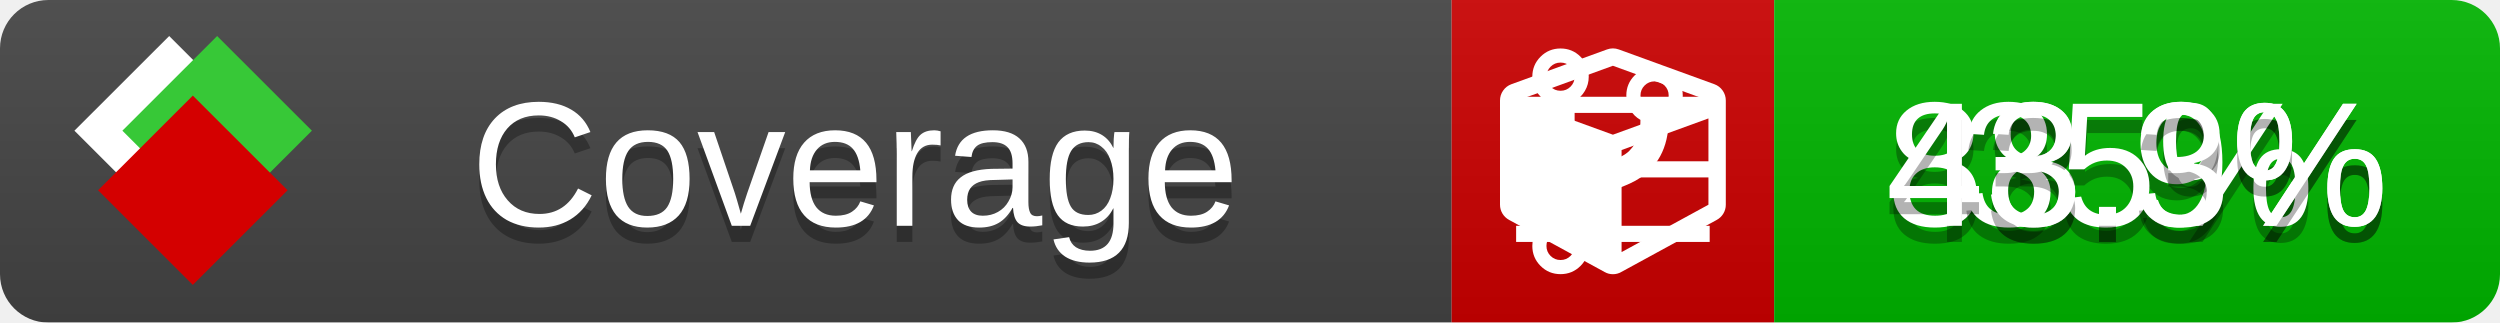
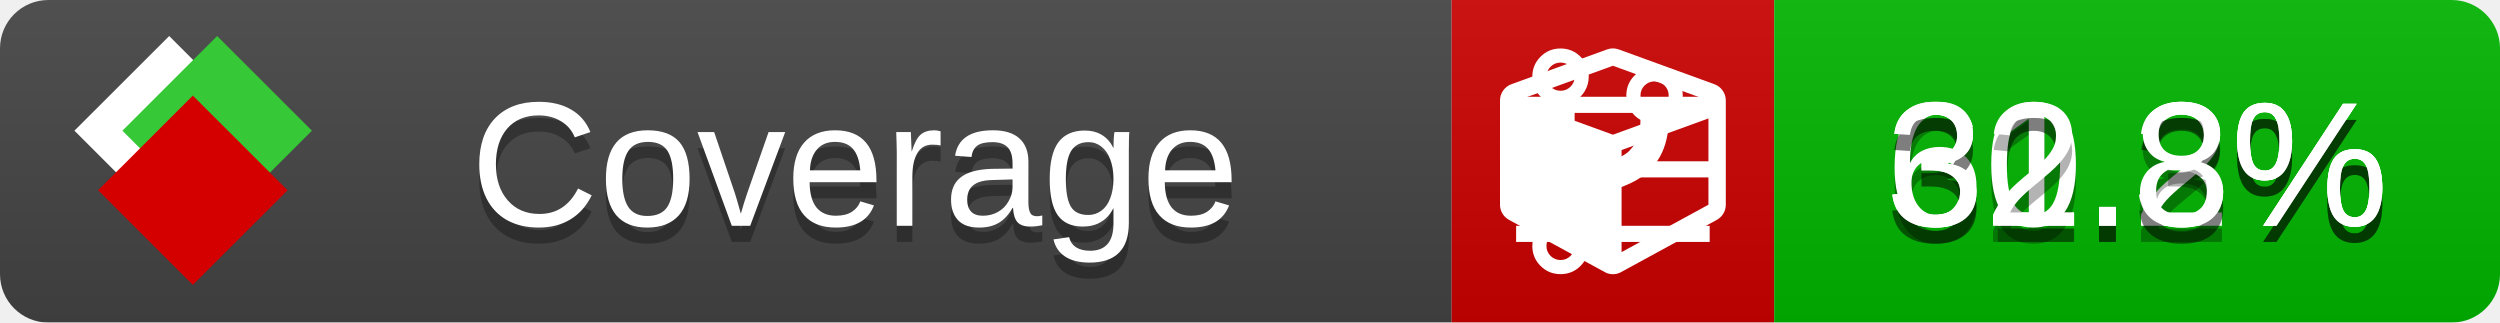
<svg xmlns="http://www.w3.org/2000/svg" xmlns:xlink="http://www.w3.org/1999/xlink" width="155" height="20">
  <style type="text/css">
          
            @keyframes fade1 {
                0% { visibility: visible; opacity: 1; }
               27% { visibility: visible; opacity: 1; }
               33% { visibility: hidden; opacity: 0; }
               60% { visibility: hidden; opacity: 0; }
               66% { visibility: hidden; opacity: 0; }
               93% { visibility: hidden; opacity: 0; }
              100% { visibility: visible; opacity: 1; }
            }
            @keyframes fade2 {
                0% { visibility: hidden; opacity: 0; }
               27% { visibility: hidden; opacity: 0; }
               33% { visibility: visible; opacity: 1; }
               60% { visibility: visible; opacity: 1; }
               66% { visibility: hidden; opacity: 0; }
               93% { visibility: hidden; opacity: 0; }
              100% { visibility: hidden; opacity: 0; }
            }
            @keyframes fade3 {
                0% { visibility: hidden; opacity: 0; }
               27% { visibility: hidden; opacity: 0; }
               33% { visibility: hidden; opacity: 0; }
               60% { visibility: hidden; opacity: 0; }
               66% { visibility: visible; opacity: 1; }
               93% { visibility: visible; opacity: 1; }
              100% { visibility: hidden; opacity: 0; }
            }
            .linecoverage {
                animation-duration: 15s;
                animation-name: fade1;
                animation-iteration-count: infinite;
            }
            .branchcoverage {
                animation-duration: 15s;
                animation-name: fade2;
                animation-iteration-count: infinite;
            }
            .methodcoverage {
                animation-duration: 15s;
                animation-name: fade3;
                animation-iteration-count: infinite;
            }
          
    </style>
  <defs>
    <linearGradient id="gradient" x2="0" y2="100%">
      <stop offset="0" stop-color="#bbb" stop-opacity=".1" />
      <stop offset="1" stop-opacity=".1" />
    </linearGradient>
    <linearGradient id="c">
      <stop offset="0" stop-color="#d40000" />
      <stop offset="1" stop-color="#ff2a2a" />
    </linearGradient>
    <linearGradient id="a">
      <stop offset="0" stop-color="#e0e0de" />
      <stop offset="1" stop-color="#fff" />
    </linearGradient>
    <linearGradient id="b">
      <stop offset="0" stop-color="#37c837" />
      <stop offset="1" stop-color="#217821" />
    </linearGradient>
    <linearGradient xlink:href="#a" id="e" x1="106.44" x2="69.96" y1="-11.96" y2="-46.84" gradientTransform="matrix(-.8426 -.00045 -.00045 -.8426 -94.27 -75.82)" gradientUnits="userSpaceOnUse" />
    <linearGradient xlink:href="#b" id="f" x1="56.19" x2="77.97" y1="-23.45" y2="10.62" gradientTransform="matrix(.8426 .00045 .00045 .8426 94.27 75.82)" gradientUnits="userSpaceOnUse" />
    <linearGradient xlink:href="#c" id="g" x1="79.98" x2="132.9" y1="10.79" y2="10.79" gradientTransform="matrix(.8426 .00045 .00045 .8426 94.27 75.82)" gradientUnits="userSpaceOnUse" />
    <mask id="mask">
      <rect width="155" height="20" rx="3" fill="#fff" />
    </mask>
    <g id="icon" transform="matrix(.04486 0 0 .04481 -.48 -.63)">
      <rect width="52.92" height="52.92" x="-109.72" y="-27.13" fill="url(#e)" transform="rotate(-135)" />
      <rect width="52.92" height="52.92" x="70.19" y="-39.18" fill="url(#f)" transform="rotate(45)" />
      <rect width="52.92" height="52.92" x="80.05" y="-15.74" fill="url(#g)" transform="rotate(45)" />
    </g>
  </defs>
  <g mask="url(#mask)">
    <rect x="0" y="0" width="90" height="20" fill="#444" />
    <rect x="90" y="0" width="20" height="20" fill="#c00" />
    <rect x="110" y="0" width="45" height="20" fill="#00B600" />
    <rect x="0" y="0" width="155" height="20" fill="url(#gradient)" />
  </g>
  <g>
    <path class="linecoverage" stroke="#fff" d="M94 6.5 h12 M94 10.5 h12 M94 14.5 h12" />
    <path class="branchcoverage" fill="#fff" d="m 97.628,15.247 q 0,-0.364 -0.255,-0.619 -0.255,-0.255 -0.619,-0.255 -0.364,0 -0.619,0.255 -0.255,0.255 -0.255,0.619 0,0.364 0.255,0.619 0.255,0.255 0.619,0.255 0.364,0 0.619,-0.255 0.255,-0.255 0.255,-0.619 z m 0,-10.493 q 0,-0.364 -0.255,-0.619 -0.255,-0.255 -0.619,-0.255 -0.364,0 -0.619,0.255 -0.255,0.255 -0.255,0.619 0,0.364 0.255,0.619 0.255,0.255 0.619,0.255 0.364,0 0.619,-0.255 0.255,-0.255 0.255,-0.619 z m 5.83,1.166 q 0,-0.364 -0.255,-0.619 -0.255,-0.255 -0.619,-0.255 -0.364,0 -0.619,0.255 -0.255,0.255 -0.255,0.619 0,0.364 0.255,0.619 0.255,0.255 0.619,0.255 0.364,0 0.619,-0.255 0.255,-0.255 0.255,-0.619 z m 0.874,0 q 0,0.474 -0.237,0.879 -0.237,0.405 -0.638,0.633 -0.018,2.614 -2.059,3.771 -0.619,0.346 -1.849,0.738 -1.166,0.364 -1.544,0.647 -0.378,0.282 -0.378,0.911 l 0,0.237 q 0.401,0.228 0.638,0.633 0.237,0.405 0.237,0.879 0,0.729 -0.51,1.239 -0.51,0.51 -1.239,0.51 -0.729,0 -1.239,-0.51 -0.51,-0.51 -0.51,-1.239 0,-0.474 0.237,-0.879 0.237,-0.405 0.638,-0.633 l 0,-7.469 q -0.401,-0.228 -0.638,-0.633 -0.237,-0.405 -0.237,-0.879 0,-0.729 0.51,-1.239 0.51,-0.51 1.239,-0.51 0.729,0 1.239,0.51 0.51,0.51 0.51,1.239 0,0.474 -0.237,0.879 -0.237,0.405 -0.638,0.633 l 0,4.527 q 0.492,-0.237 1.403,-0.519 0.501,-0.155 0.797,-0.269 0.296,-0.114 0.642,-0.282 0.346,-0.169 0.537,-0.36 0.191,-0.191 0.369,-0.465 0.178,-0.273 0.255,-0.633 0.077,-0.36 0.077,-0.833 -0.401,-0.228 -0.638,-0.633 -0.237,-0.405 -0.237,-0.879 0,-0.729 0.51,-1.239 0.51,-0.51 1.239,-0.51 0.729,0 1.239,0.51 0.51,0.51 0.51,1.239 z" />
    <path class="methodcoverage" fill="#fff" d="m 100.538,15.629 5.385,-2.936 v -5.351 l -5.385,1.96 z M 100,8.351 105.873,6.214 100,4.077 94.127,6.214 Z m 7,-2.12 v 6.462 q 0,0.294 -0.151,0.547 -0.151,0.252 -0.412,0.395 l -5.923,3.231 q -0.236,0.135 -0.513,0.135 -0.278,0 -0.513,-0.135 l -5.923,-3.231 Q 93.303,13.492 93.151,13.239 93,12.987 93,12.692 v -6.462 q 0,-0.337 0.194,-0.614 0.194,-0.278 0.513,-0.395 l 5.923,-2.154 q 0.185,-0.067 0.37,-0.067 0.185,0 0.37,0.067 l 5.923,2.154 q 0.32,0.118 0.513,0.395 Q 107,5.894 107,6.231 Z" />
  </g>
  <g fill="#fff" text-anchor="middle" font-family="Verdana,Arial,Geneva,sans-serif" font-size="11">
    <a xlink:href="https://github.com/danielpalme/ReportGenerator" target="_top">
      <use xlink:href="#icon" transform="translate(3,1) scale(3.5)" />
    </a>
    <text x="53" y="15" fill="#010101" fill-opacity=".3">Coverage</text>
    <text x="53" y="14" fill="#fff">Coverage</text>
-     <text class="linecoverage" x="132.5" y="15" fill="#010101" fill-opacity=".3">88.9%</text>
-     <text class="linecoverage" x="132.5" y="14">88.9%</text>
-     <text class="branchcoverage" x="132.5" y="15" fill="#010101" fill-opacity=".3">35%</text>
-     <text class="branchcoverage" x="132.5" y="14">35%</text>
-     <text class="methodcoverage" x="132.5" y="15" fill="#010101" fill-opacity=".3">43.3%</text>
-     <text class="methodcoverage" x="132.5" y="14">43.3%</text>
+     <text class="linecoverage" x="132.5" y="15" fill="#010101" fill-opacity=".3">61.2%</text>
+     <text class="linecoverage" x="132.5" y="14">61.2%</text>
+     <text class="branchcoverage" x="132.5" y="15" fill="#010101" fill-opacity=".3">30.3%</text>
+     <text class="branchcoverage" x="132.5" y="14">30.3%</text>
+     <text class="methodcoverage" x="132.5" y="15" fill="#010101" fill-opacity=".3">32.8%</text>
+     <text class="methodcoverage" x="132.5" y="14">32.8%</text>
  </g>
  <g>
    <rect class="linecoverage" x="90" y="0" width="65" height="20" fill-opacity="0" />
    <rect class="branchcoverage" x="90" y="0" width="65" height="20" fill-opacity="0" />
    <rect class="methodcoverage" x="90" y="0" width="65" height="20" fill-opacity="0" />
  </g>
</svg>
